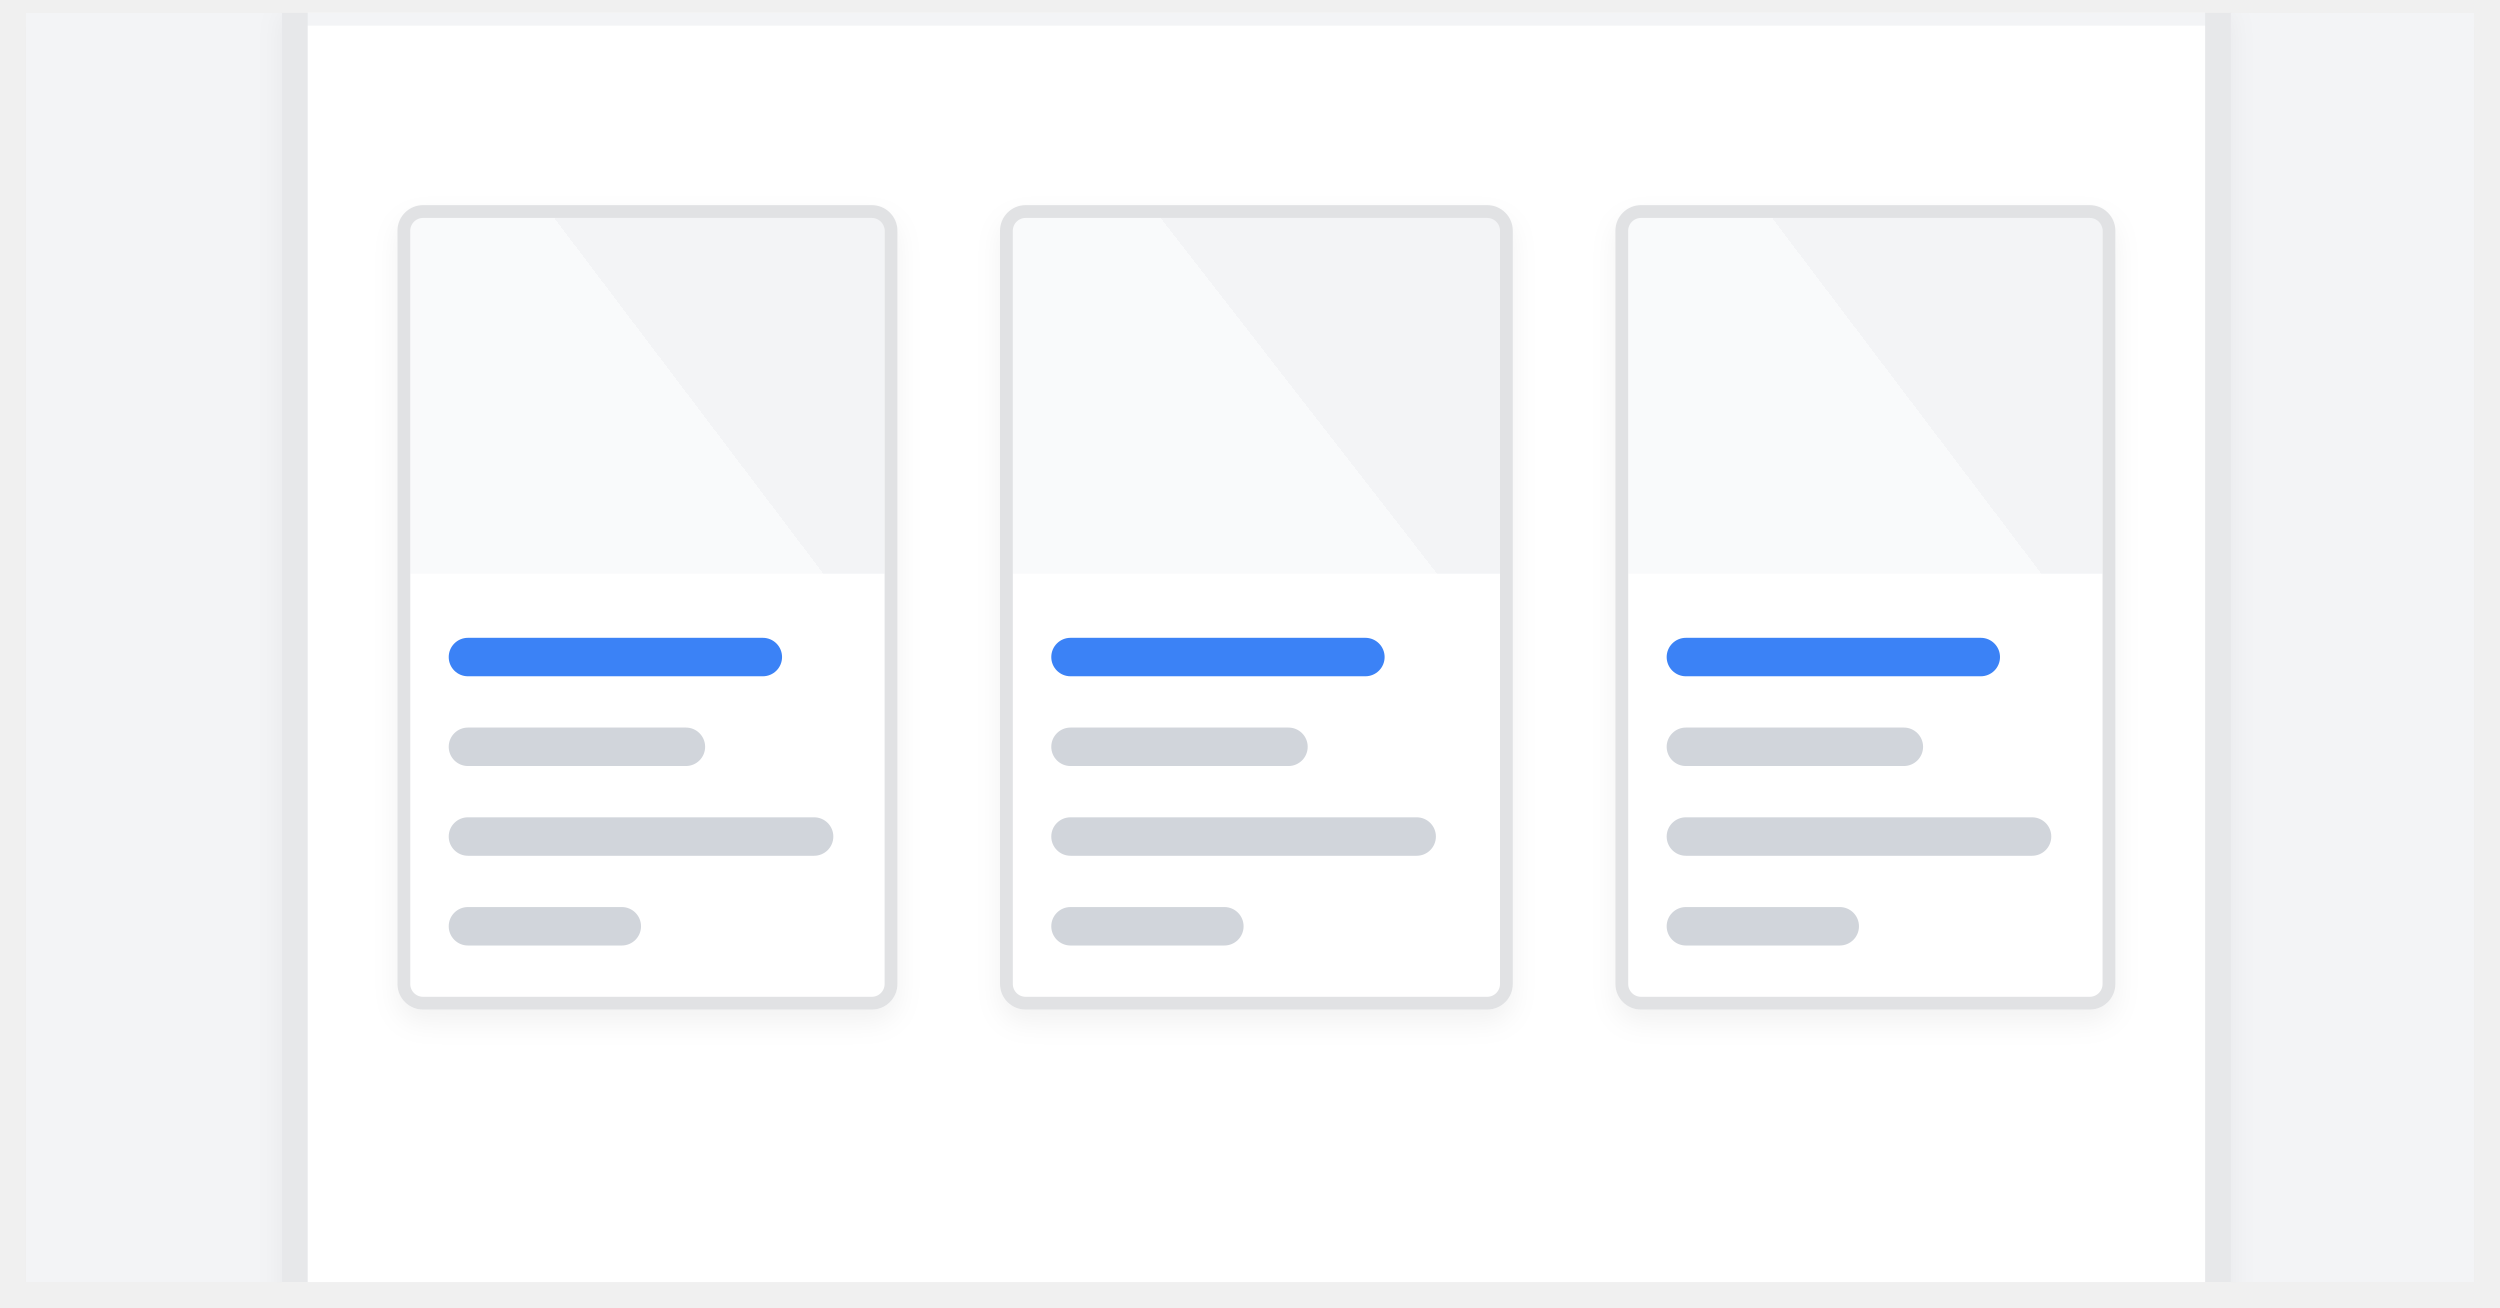
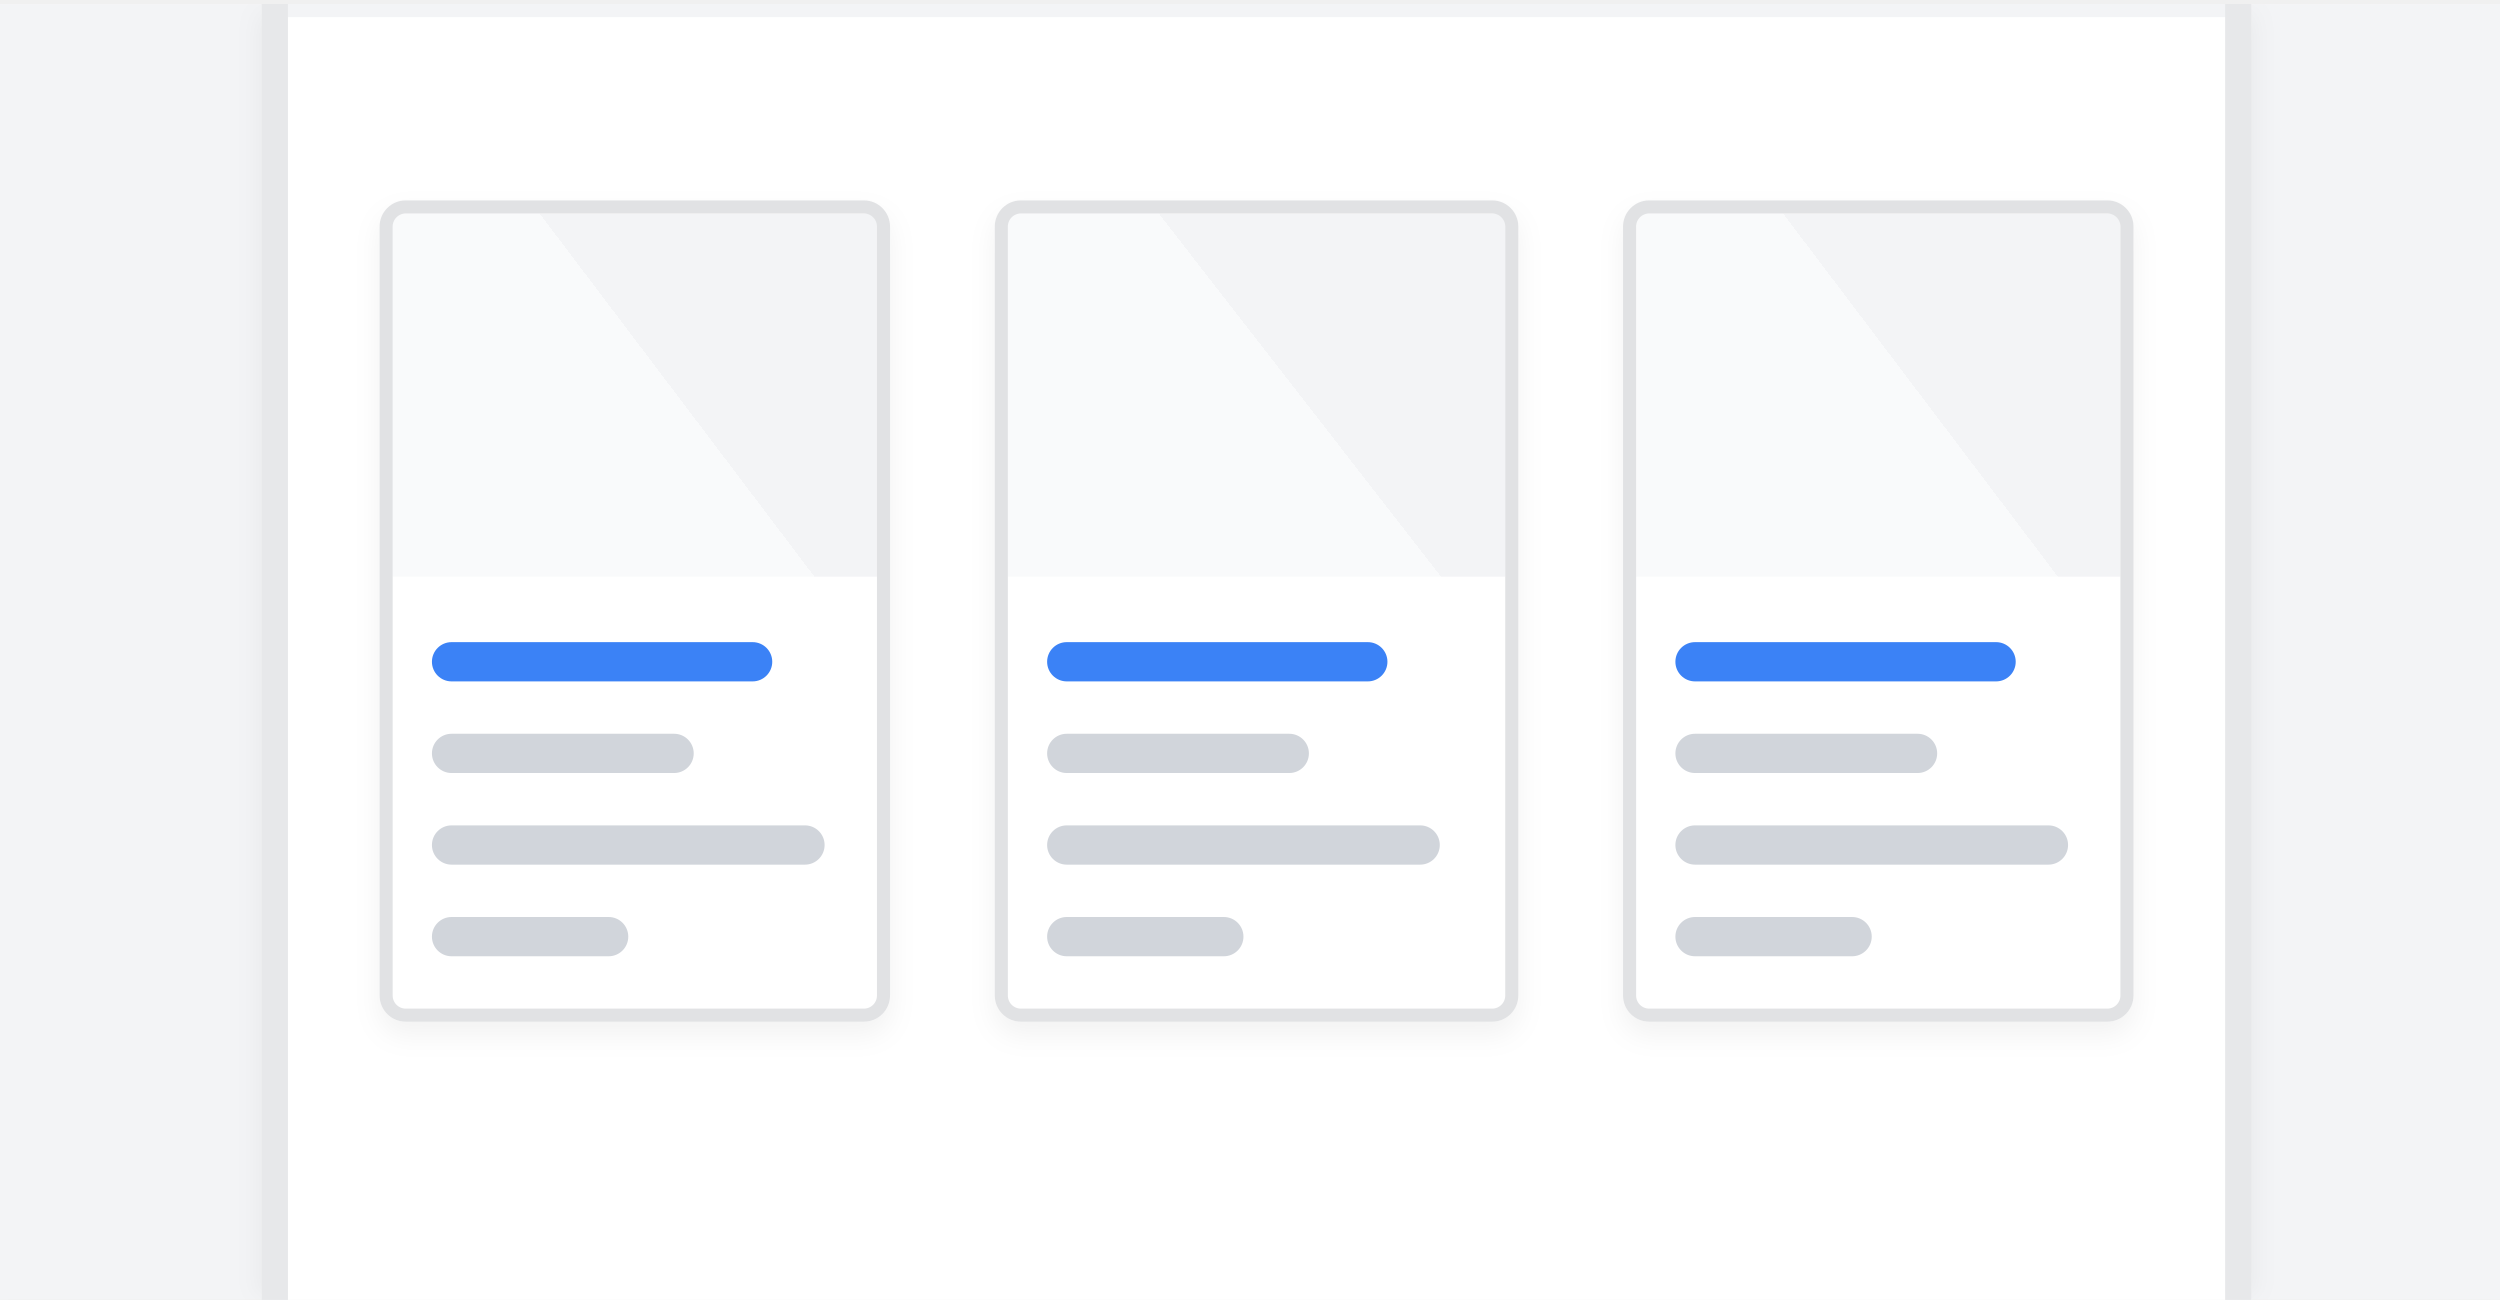
- <svg xmlns="http://www.w3.org/2000/svg" width="195" height="102" viewBox="0 0 195 102" fill="none">
-   <g clip-path="url(#clip0)" filter="url(#filter0_d)">
-     <rect width="191" height="99" transform="translate(2 1)" fill="#F3F4F6" />
-     <g filter="url(#filter1_d)">
-       <path d="M23 -8C23 -10.209 24.791 -12 27 -12H169C171.209 -12 173 -10.209 173 -8V104C173 106.209 171.209 108 169 108H27C24.791 108 23 106.209 23 104V-8Z" fill="white" />
-       <path d="M173 2H23V-8C23 -10.209 24.791 -12 27 -12H169C171.209 -12 173 -10.209 173 -8V2Z" fill="white" />
-       <line x1="23" y1="1.5" x2="173" y2="1.5" stroke="#F3F4F6" />
-       <path d="M27 -11H169V-13H27V-11ZM172 -8V104H174V-8H172ZM169 107H27V109H169V107ZM24 104V-8H22V104H24ZM27 107C25.343 107 24 105.657 24 104H22C22 106.761 24.239 109 27 109V107ZM172 104C172 105.657 170.657 107 169 107V109C171.761 109 174 106.761 174 104H172ZM169 -11C170.657 -11 172 -9.657 172 -8H174C174 -10.761 171.761 -13 169 -13V-11ZM27 -13C24.239 -13 22 -10.761 22 -8H24C24 -9.657 25.343 -11 27 -11V-13Z" fill="#E7E8EA" />
+ <svg xmlns="http://www.w3.org/2000/svg" width="500" height="260" fill="none">
+   <style>.B{fill:#d1d5db}.C{fill:#fff}.D{color-interpolation-filters:sRGB}.E{flood-opacity:0}.F{stroke-width:2.618}.G{fill:#3b82f6}.H{stroke:#e1e2e4}</style>
+   <g clip-path="url(#I)" filter="url(#A)">
+     <path transform="translate(0 .809)" fill="#f3f4f6" d="M0 0h500v259.162H0z" />
+     <g filter="url(#B)">
+       <g clip-path="url(#J)">
+         <path d="M54.974-22.75c0-5.783 4.689-10.472 10.472-10.472h371.726c5.784 0 10.472 4.688 10.472 10.472v293.192c0 5.784-4.688 10.472-10.472 10.472H65.446c-5.783 0-10.472-4.688-10.472-10.472V-22.75z" class="C" />
+         <path d="M447.644 3.427H54.974v-26.178c0-5.783 4.688-10.471 10.471-10.471h371.728c5.783 0 10.471 4.688 10.471 10.471V3.427z" class="C" />
+         <path stroke="#f3f4f6" d="M54.974 2.118h392.67" class="F" />
+       </g>
+       <path d="M65.446-30.604h371.726v-5.236H65.446v5.236zm379.58 7.854v293.192h5.236V-22.75h-5.236zm-7.854 301.046H65.446v5.236h371.726v-5.236zm-379.58-7.854V-22.75h-5.236v293.192h5.236zm7.854 7.854c-4.338 0-7.854-3.516-7.854-7.854h-5.236c0 7.229 5.861 13.09 13.09 13.09v-5.236zm379.58-7.854c0 4.338-3.516 7.854-7.854 7.854v5.236c7.229 0 13.09-5.861 13.09-13.09h-5.236zm-7.854-301.046c4.338 0 7.854 3.516 7.854 7.854h5.236c0-7.229-5.861-13.09-13.09-13.09v5.236zM65.446-35.84c-7.229 0-13.09 5.86-13.09 13.09h5.236c0-4.338 3.516-7.854 7.854-7.854v-5.236z" fill="#e7e8ea" />
    </g>
-     <g filter="url(#filter2_d)">
-       <rect x="31" y="16" width="39" height="62.75" rx="2" fill="white" />
+     <g filter="url(#C)">
+       <rect x="75.916" y="40.076" width="102.094" height="164.267" rx="5.236" class="C" />
      <g style="mix-blend-mode:multiply">
-         <path d="M69 44.75H32V17H69V44.75Z" fill="url(#paint0_linear)" />
+         <path d="M175.393 115.338H78.534V42.694h96.859v72.644z" fill="url(#F)" />
      </g>
-       <rect x="35" y="49.75" width="26" height="3" rx="1.5" fill="#3B82F6" />
-       <rect x="35" y="56.75" width="20" height="3" rx="1.5" fill="#D1D5DB" />
-       <rect x="35" y="63.75" width="30" height="3" rx="1.5" fill="#D1D5DB" />
-       <rect x="35" y="70.75" width="15" height="3" rx="1.5" fill="#D1D5DB" />
-       <rect x="31.5" y="16.5" width="38" height="61.75" rx="1.5" stroke="#E1E2E4" />
+       <rect x="86.387" y="128.427" width="68.063" height="7.853" rx="3.927" class="G" />
+       <rect x="86.387" y="146.752" width="52.356" height="7.853" rx="3.927" class="B" />
+       <rect x="86.387" y="165.076" width="78.534" height="7.853" rx="3.927" class="B" />
+       <rect x="86.387" y="183.401" width="39.267" height="7.853" rx="3.927" class="B" />
+       <rect x="77.225" y="41.385" width="99.476" height="161.649" rx="3.927" class="F H" />
    </g>
-     <g filter="url(#filter3_d)">
-       <rect x="78" y="16" width="40" height="62.75" rx="2" fill="white" />
+     <g filter="url(#D)">
+       <rect x="198.953" y="40.076" width="104.712" height="164.267" rx="5.236" class="C" />
      <g style="mix-blend-mode:multiply">
-         <path d="M117 44.75H79V17H117V44.75Z" fill="url(#paint1_linear)" />
+         <path d="M301.047 115.338h-99.476V42.694h99.476v72.644z" fill="url(#G)" />
      </g>
-       <rect x="82" y="49.75" width="26" height="3" rx="1.5" fill="#3B82F6" />
-       <rect x="82" y="56.75" width="20" height="3" rx="1.5" fill="#D1D5DB" />
-       <rect x="82" y="63.75" width="30" height="3" rx="1.5" fill="#D1D5DB" />
-       <rect x="82" y="70.75" width="15" height="3" rx="1.5" fill="#D1D5DB" />
-       <rect x="78.5" y="16.5" width="39" height="61.75" rx="1.5" stroke="#E1E2E4" />
+       <rect x="209.424" y="128.427" width="68.063" height="7.853" rx="3.927" class="G" />
+       <rect x="209.424" y="146.752" width="52.356" height="7.853" rx="3.927" class="B" />
+       <rect x="209.424" y="165.076" width="78.534" height="7.853" rx="3.927" class="B" />
+       <rect x="209.424" y="183.401" width="39.267" height="7.853" rx="3.927" class="B" />
+       <rect x="200.262" y="41.385" width="102.094" height="161.649" rx="3.927" class="F H" />
    </g>
-     <g filter="url(#filter4_d)">
-       <rect x="126" y="16" width="39" height="62.75" rx="2" fill="white" />
+     <g filter="url(#E)">
+       <rect x="324.607" y="40.076" width="102.094" height="164.267" rx="5.236" class="C" />
      <g style="mix-blend-mode:multiply">
-         <path d="M164 44.75H127V17H164V44.75Z" fill="url(#paint2_linear)" />
+         <path d="M424.084 115.338h-96.859V42.694h96.859v72.644z" fill="url(#H)" />
      </g>
-       <rect x="130" y="49.75" width="26" height="3" rx="1.5" fill="#3B82F6" />
-       <rect x="130" y="56.75" width="20" height="3" rx="1.5" fill="#D1D5DB" />
-       <rect x="130" y="63.75" width="30" height="3" rx="1.5" fill="#D1D5DB" />
-       <rect x="130" y="70.75" width="15" height="3" rx="1.5" fill="#D1D5DB" />
-       <rect x="126.5" y="16.5" width="38" height="61.75" rx="1.5" stroke="#E1E2E4" />
+       <rect x="335.079" y="128.427" width="68.063" height="7.853" rx="3.927" class="G" />
+       <rect x="335.079" y="146.752" width="52.356" height="7.853" rx="3.927" class="B" />
+       <rect x="335.079" y="165.076" width="78.534" height="7.853" rx="3.927" class="B" />
+       <rect x="335.079" y="183.401" width="39.267" height="7.853" rx="3.927" class="B" />
+       <rect x="325.916" y="41.385" width="99.476" height="161.649" rx="3.927" class="F H" />
    </g>
  </g>
  <defs>
-     <filter id="filter0_d" x="0.731" y="0.366" width="193.537" height="101.537" filterUnits="userSpaceOnUse" color-interpolation-filters="sRGB">
-       <feFlood flood-opacity="0" result="BackgroundImageFix" />
-       <feColorMatrix in="SourceAlpha" type="matrix" values="0 0 0 0 0 0 0 0 0 0 0 0 0 0 0 0 0 0 127 0" result="hardAlpha" />
-       <feOffset dy="0.634" />
-       <feGaussianBlur stdDeviation="0.634" />
-       <feColorMatrix type="matrix" values="0 0 0 0 0 0 0 0 0 0 0 0 0 0 0 0 0 0 0.05 0" />
-       <feBlend mode="normal" in2="BackgroundImageFix" result="effect1_dropShadow" />
-       <feBlend mode="normal" in="SourceGraphic" in2="effect1_dropShadow" result="shape" />
+     <filter id="A" x="-3.321" y="-.851" width="506.641" height="265.804" filterUnits="userSpaceOnUse" class="D">
+       <feFlood result="A" class="E" />
+       <feColorMatrix in="SourceAlpha" values="0 0 0 0 0 0 0 0 0 0 0 0 0 0 0 0 0 0 127 0" />
+       <feOffset dy="1.66" />
+       <feGaussianBlur stdDeviation="1.66" />
+       <feColorMatrix values="0 0 0 0 0 0 0 0 0 0 0 0 0 0 0 0 0 0 0.05 0" />
+       <feBlend in2="A" />
+       <feBlend in="SourceGraphic" />
    </filter>
-     <filter id="filter1_d" x="20" y="-14" width="156" height="126" filterUnits="userSpaceOnUse" color-interpolation-filters="sRGB">
-       <feFlood flood-opacity="0" result="BackgroundImageFix" />
-       <feColorMatrix in="SourceAlpha" type="matrix" values="0 0 0 0 0 0 0 0 0 0 0 0 0 0 0 0 0 0 127 0" result="hardAlpha" />
-       <feOffset dy="1" />
-       <feGaussianBlur stdDeviation="1" />
-       <feColorMatrix type="matrix" values="0 0 0 0 0 0 0 0 0 0 0 0 0 0 0 0 0 0 0.05 0" />
-       <feBlend mode="normal" in2="BackgroundImageFix" result="effect1_dropShadow" />
-       <feBlend mode="normal" in="SourceGraphic" in2="effect1_dropShadow" result="shape" />
+     <filter id="B" x="47.12" y="-38.458" width="408.377" height="329.843" filterUnits="userSpaceOnUse" class="D">
+       <feFlood result="A" class="E" />
+       <feColorMatrix in="SourceAlpha" values="0 0 0 0 0 0 0 0 0 0 0 0 0 0 0 0 0 0 127 0" />
+       <feOffset dy="2.618" />
+       <feGaussianBlur stdDeviation="2.618" />
+       <feColorMatrix values="0 0 0 0 0 0 0 0 0 0 0 0 0 0 0 0 0 0 0.05 0" />
+       <feBlend in2="A" />
+       <feBlend in="SourceGraphic" />
    </filter>
-     <filter id="filter2_d" x="29" y="15" width="43" height="66.75" filterUnits="userSpaceOnUse" color-interpolation-filters="sRGB">
-       <feFlood flood-opacity="0" result="BackgroundImageFix" />
-       <feColorMatrix in="SourceAlpha" type="matrix" values="0 0 0 0 0 0 0 0 0 0 0 0 0 0 0 0 0 0 127 0" result="hardAlpha" />
-       <feOffset dy="1" />
-       <feGaussianBlur stdDeviation="1" />
-       <feColorMatrix type="matrix" values="0 0 0 0 0 0 0 0 0 0 0 0 0 0 0 0 0 0 0.05 0" />
-       <feBlend mode="normal" in2="BackgroundImageFix" result="effect1_dropShadow" />
-       <feBlend mode="normal" in="SourceGraphic" in2="effect1_dropShadow" result="shape" />
+     <filter id="C" x="70.681" y="37.459" width="112.565" height="174.738" filterUnits="userSpaceOnUse" class="D">
+       <feFlood result="A" class="E" />
+       <feColorMatrix in="SourceAlpha" values="0 0 0 0 0 0 0 0 0 0 0 0 0 0 0 0 0 0 127 0" />
+       <feOffset dy="2.618" />
+       <feGaussianBlur stdDeviation="2.618" />
+       <feColorMatrix values="0 0 0 0 0 0 0 0 0 0 0 0 0 0 0 0 0 0 0.05 0" />
+       <feBlend in2="A" />
+       <feBlend in="SourceGraphic" />
    </filter>
-     <filter id="filter3_d" x="76" y="15" width="44" height="66.75" filterUnits="userSpaceOnUse" color-interpolation-filters="sRGB">
-       <feFlood flood-opacity="0" result="BackgroundImageFix" />
-       <feColorMatrix in="SourceAlpha" type="matrix" values="0 0 0 0 0 0 0 0 0 0 0 0 0 0 0 0 0 0 127 0" result="hardAlpha" />
-       <feOffset dy="1" />
-       <feGaussianBlur stdDeviation="1" />
-       <feColorMatrix type="matrix" values="0 0 0 0 0 0 0 0 0 0 0 0 0 0 0 0 0 0 0.05 0" />
-       <feBlend mode="normal" in2="BackgroundImageFix" result="effect1_dropShadow" />
-       <feBlend mode="normal" in="SourceGraphic" in2="effect1_dropShadow" result="shape" />
+     <filter id="D" x="193.717" y="37.459" width="115.183" height="174.738" filterUnits="userSpaceOnUse" class="D">
+       <feFlood result="A" class="E" />
+       <feColorMatrix in="SourceAlpha" values="0 0 0 0 0 0 0 0 0 0 0 0 0 0 0 0 0 0 127 0" />
+       <feOffset dy="2.618" />
+       <feGaussianBlur stdDeviation="2.618" />
+       <feColorMatrix values="0 0 0 0 0 0 0 0 0 0 0 0 0 0 0 0 0 0 0.05 0" />
+       <feBlend in2="A" />
+       <feBlend in="SourceGraphic" />
    </filter>
-     <filter id="filter4_d" x="124" y="15" width="43" height="66.75" filterUnits="userSpaceOnUse" color-interpolation-filters="sRGB">
-       <feFlood flood-opacity="0" result="BackgroundImageFix" />
-       <feColorMatrix in="SourceAlpha" type="matrix" values="0 0 0 0 0 0 0 0 0 0 0 0 0 0 0 0 0 0 127 0" result="hardAlpha" />
-       <feOffset dy="1" />
-       <feGaussianBlur stdDeviation="1" />
-       <feColorMatrix type="matrix" values="0 0 0 0 0 0 0 0 0 0 0 0 0 0 0 0 0 0 0.05 0" />
-       <feBlend mode="normal" in2="BackgroundImageFix" result="effect1_dropShadow" />
-       <feBlend mode="normal" in="SourceGraphic" in2="effect1_dropShadow" result="shape" />
+     <filter id="E" x="319.372" y="37.459" width="112.565" height="174.738" filterUnits="userSpaceOnUse" class="D">
+       <feFlood result="A" class="E" />
+       <feColorMatrix in="SourceAlpha" values="0 0 0 0 0 0 0 0 0 0 0 0 0 0 0 0 0 0 127 0" />
+       <feOffset dy="2.618" />
+       <feGaussianBlur stdDeviation="2.618" />
+       <feColorMatrix values="0 0 0 0 0 0 0 0 0 0 0 0 0 0 0 0 0 0 0.05 0" />
+       <feBlend in2="A" />
+       <feBlend in="SourceGraphic" />
    </filter>
-     <linearGradient id="paint0_linear" x1="32" y1="45" x2="69" y2="17" gradientUnits="userSpaceOnUse">
-       <stop offset="0.557" stop-color="#F9FAFB" />
-       <stop offset="0.557" stop-color="#F3F4F6" />
+     <linearGradient id="F" x1="78.534" y1="115.993" x2="175.393" y2="42.694" gradientUnits="userSpaceOnUse">
+       <stop offset=".557" stop-color="#f9fafb" />
+       <stop offset=".557" stop-color="#f3f4f6" />
    </linearGradient>
-     <linearGradient id="paint1_linear" x1="79" y1="45" x2="116.257" y2="16.044" gradientUnits="userSpaceOnUse">
-       <stop offset="0.557" stop-color="#F9FAFB" />
-       <stop offset="0.557" stop-color="#F3F4F6" />
+     <linearGradient id="G" x1="201.571" y1="115.993" x2="299.101" y2="40.191" gradientUnits="userSpaceOnUse">
+       <stop offset=".557" stop-color="#f9fafb" />
+       <stop offset=".557" stop-color="#f3f4f6" />
    </linearGradient>
-     <linearGradient id="paint2_linear" x1="127" y1="45" x2="164" y2="17" gradientUnits="userSpaceOnUse">
-       <stop offset="0.557" stop-color="#F9FAFB" />
-       <stop offset="0.557" stop-color="#F3F4F6" />
+     <linearGradient id="H" x1="327.225" y1="115.993" x2="424.084" y2="42.694" gradientUnits="userSpaceOnUse">
+       <stop offset=".557" stop-color="#f9fafb" />
+       <stop offset=".557" stop-color="#f3f4f6" />
    </linearGradient>
-     <clipPath id="clip0">
-       <rect width="191" height="99" fill="white" transform="translate(2 1)" />
+     <clipPath id="I">
+       <path transform="translate(0 .809)" d="M0 0h500v259.162H0z" class="C" />
+     </clipPath>
+     <clipPath id="J">
+       <path d="M54.974-22.75c0-5.783 4.689-10.472 10.472-10.472h371.726c5.784 0 10.472 4.688 10.472 10.472v293.192c0 5.784-4.688 10.472-10.472 10.472H65.446c-5.783 0-10.472-4.688-10.472-10.472V-22.75z" class="C" />
    </clipPath>
  </defs>
</svg>
